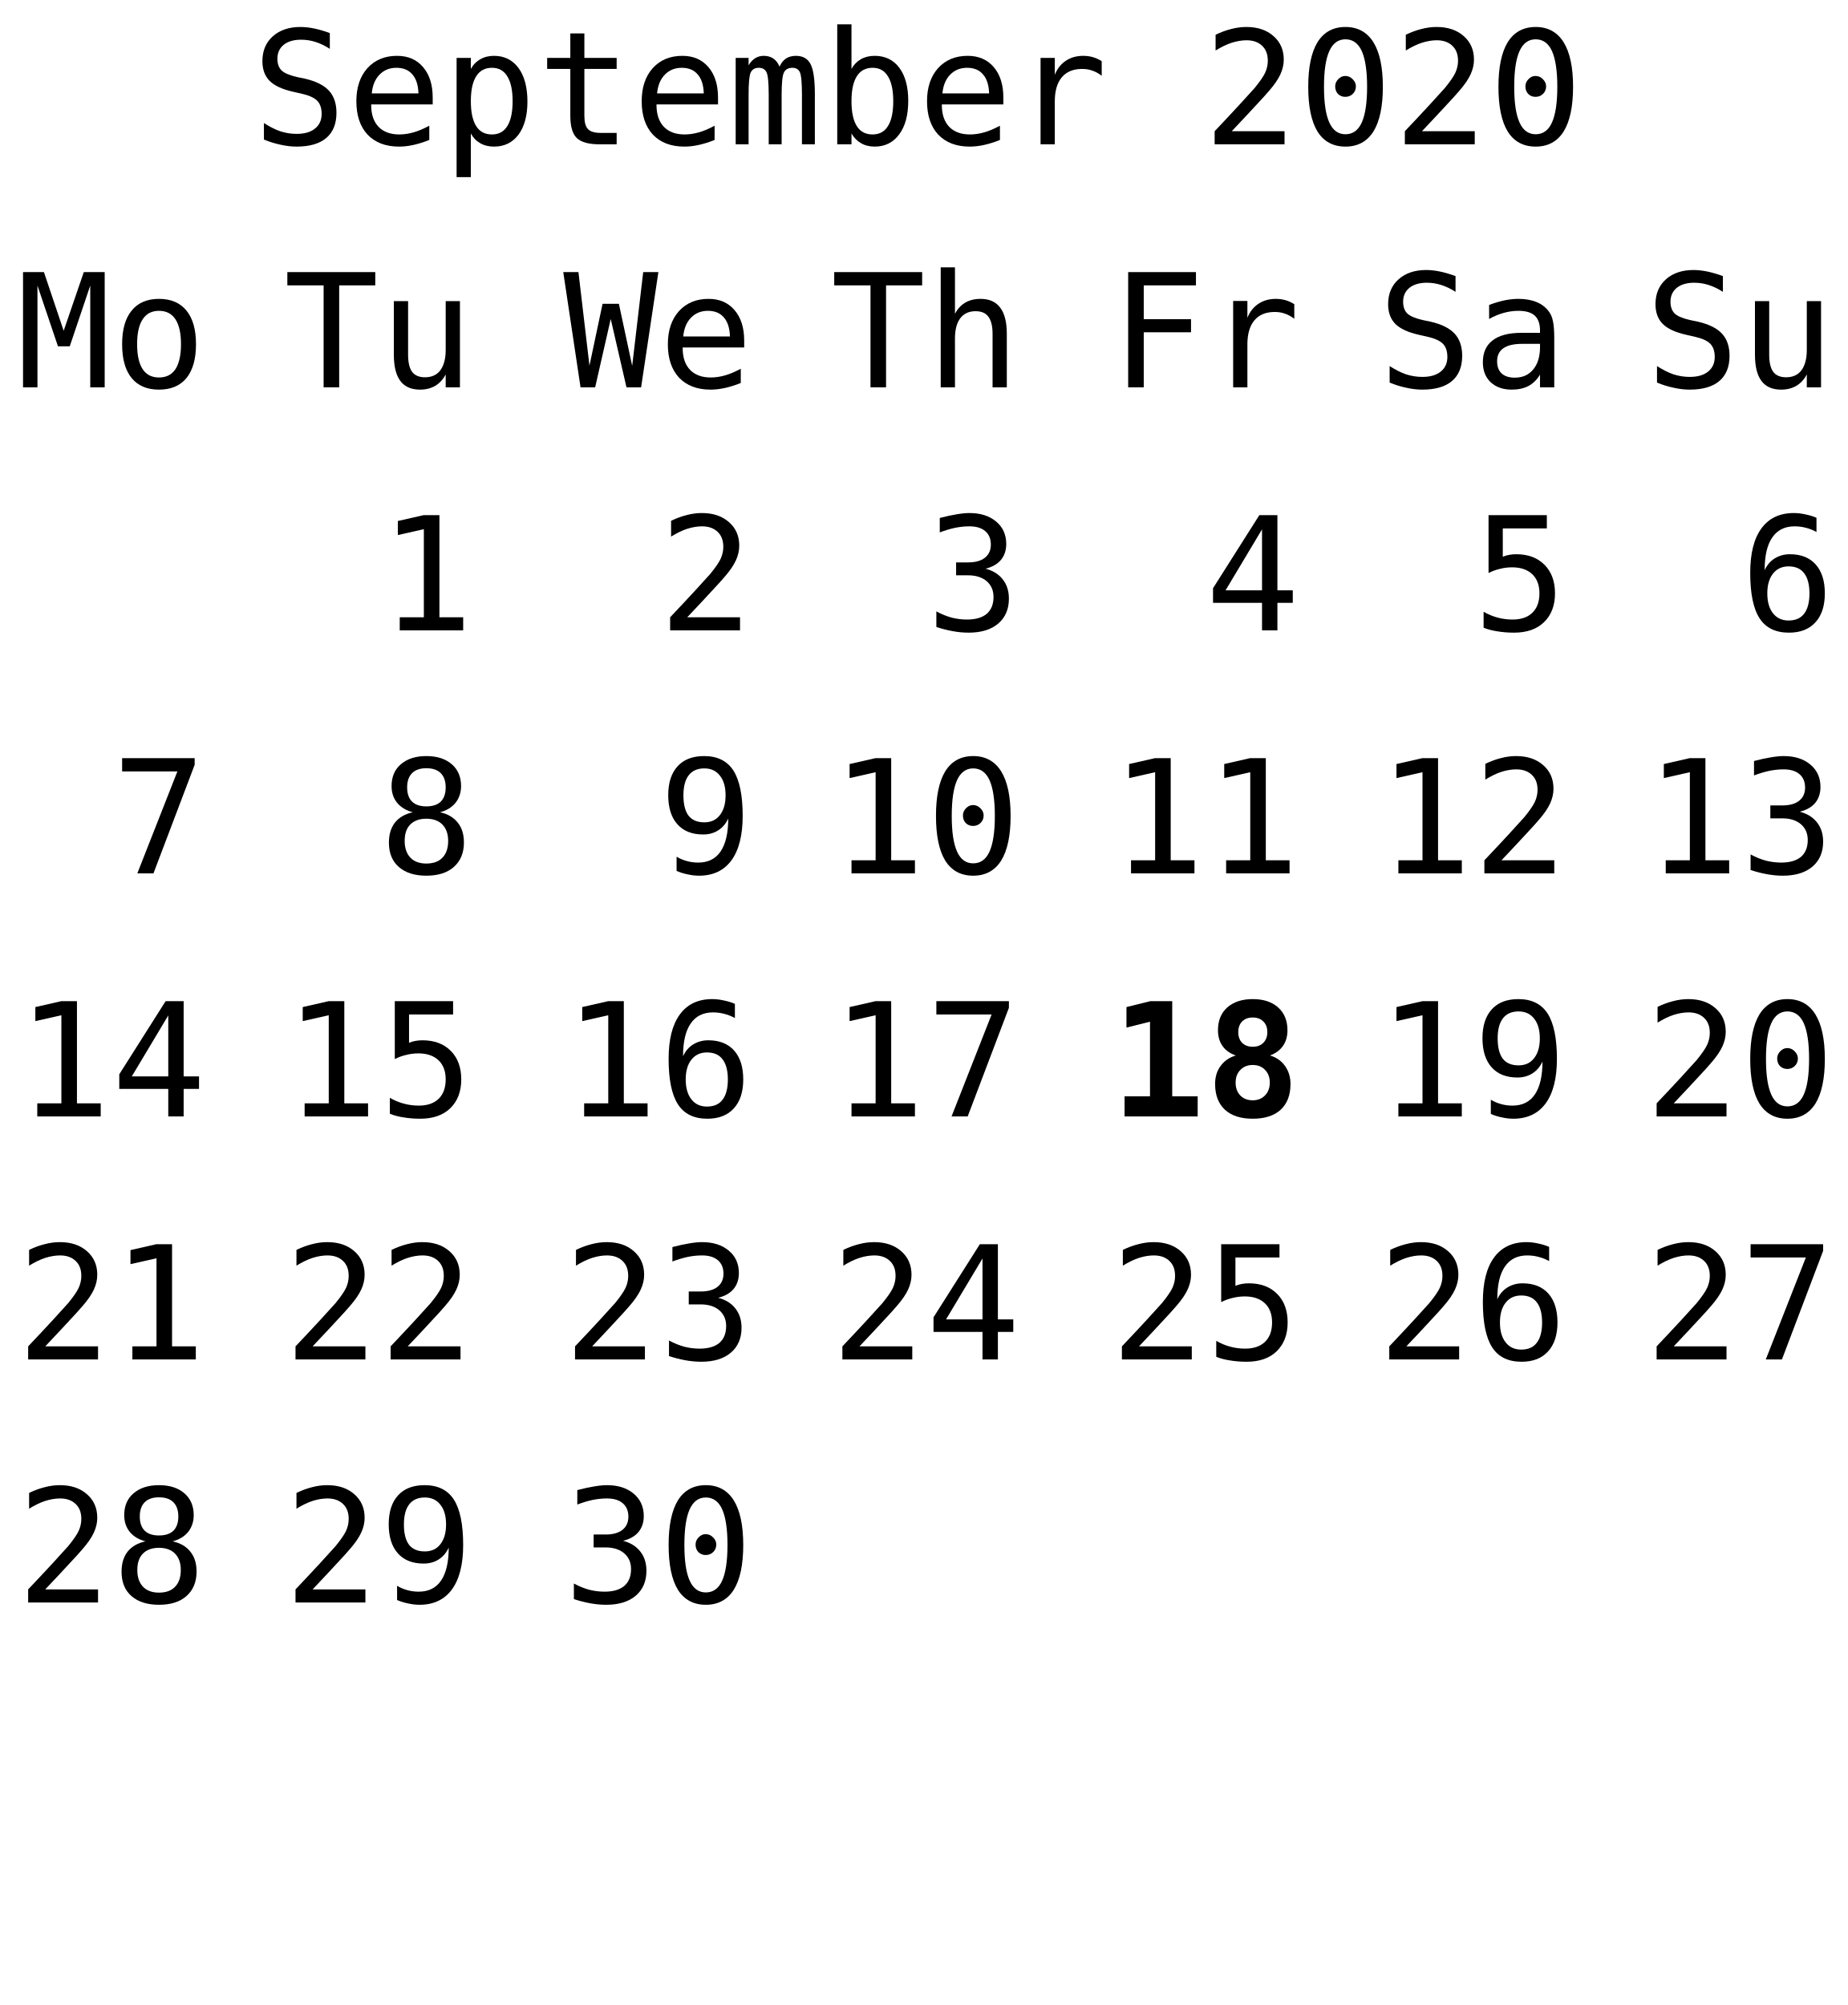
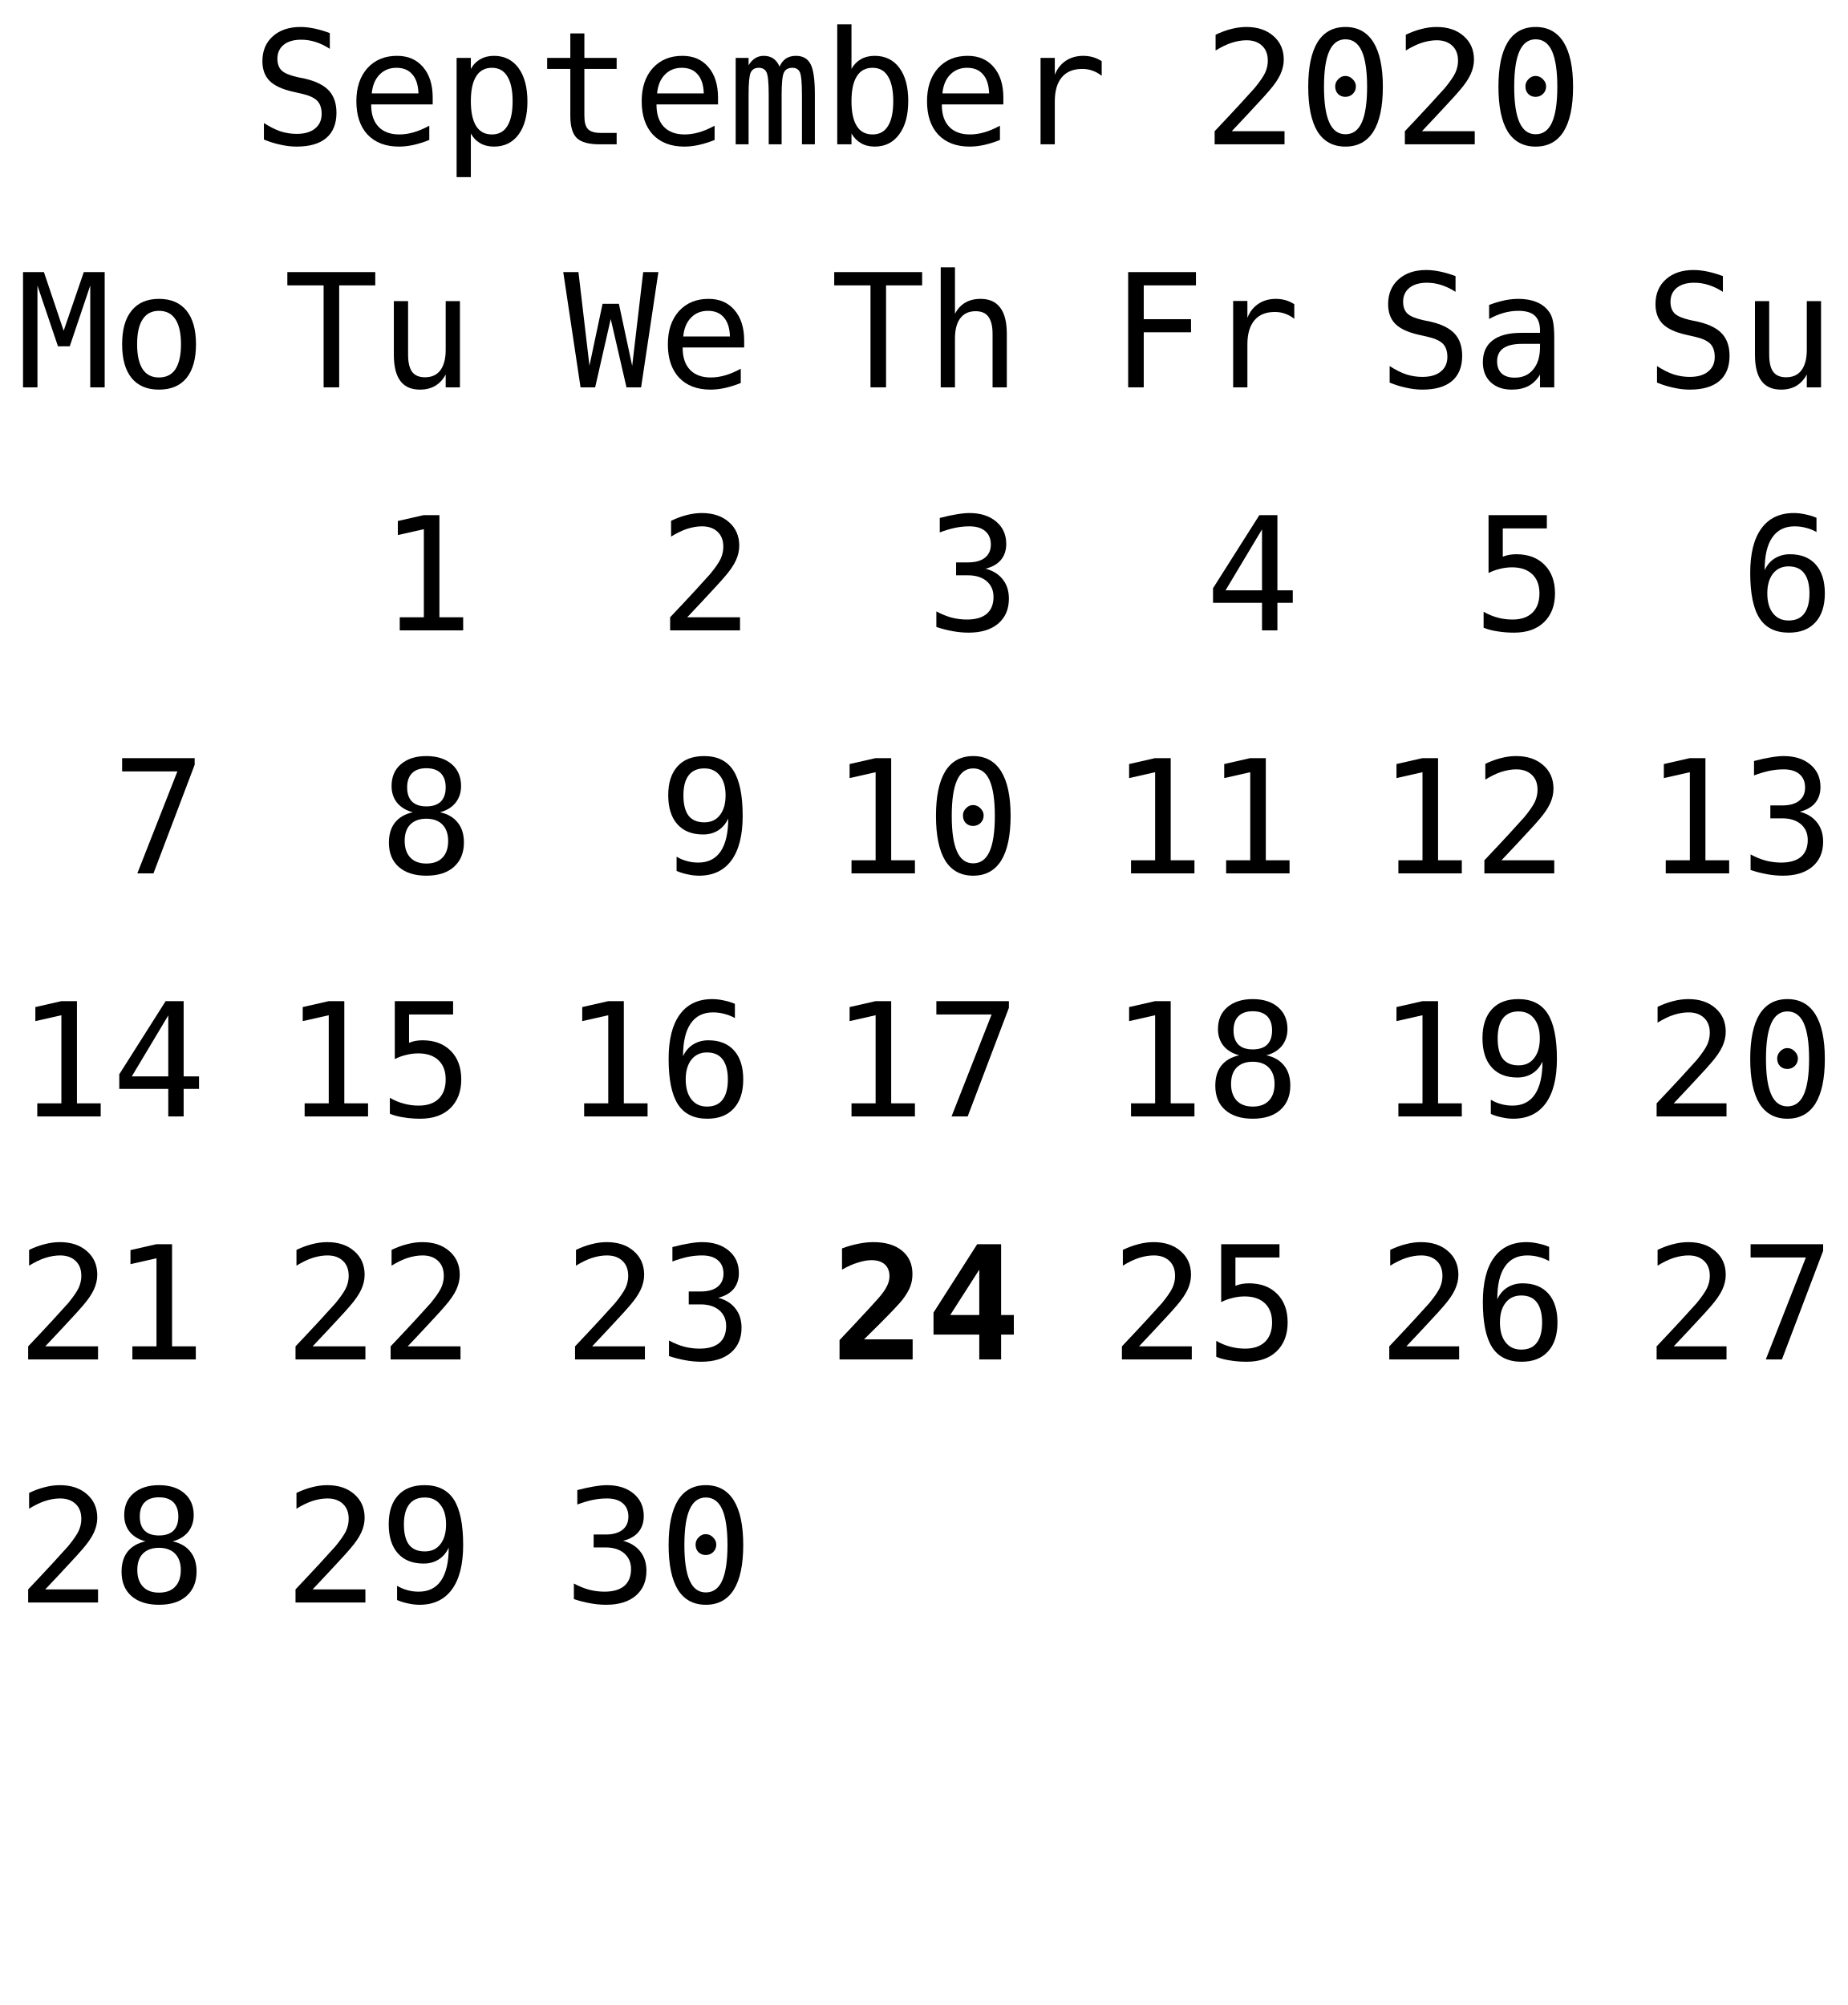
<svg xmlns="http://www.w3.org/2000/svg" xmlns:xlink="http://www.w3.org/1999/xlink" width="152pt" height="165pt" viewBox="0 0 152 165" version="1.1">
  <defs>
    <g>
      <symbol overflow="visible" id="glyph0-0">
        <path style="stroke:none;" d="M 0.656 2.297 L 0.656 -9.172 L 7.156 -9.172 L 7.156 2.297 Z M 1.391 1.578 L 6.438 1.578 L 6.438 -8.438 L 1.391 -8.438 Z M 1.391 1.578 " />
      </symbol>
      <symbol overflow="visible" id="glyph0-1">
        <path style="stroke:none;" d="M 6.422 -9.156 L 6.422 -7.859 C 6.035 -8.109 5.645 -8.297 5.25 -8.422 C 4.863 -8.547 4.469 -8.609 4.062 -8.609 C 3.457 -8.609 2.977 -8.469 2.625 -8.188 C 2.281 -7.906 2.109 -7.523 2.109 -7.047 C 2.109 -6.629 2.223 -6.305 2.453 -6.078 C 2.68 -5.859 3.113 -5.676 3.75 -5.531 L 4.422 -5.391 C 5.305 -5.18 5.953 -4.852 6.359 -4.406 C 6.766 -3.957 6.969 -3.352 6.969 -2.594 C 6.969 -1.688 6.688 -0.992 6.125 -0.516 C 5.57 -0.047 4.758 0.188 3.688 0.188 C 3.25 0.188 2.805 0.133 2.359 0.031 C 1.91 -0.062 1.457 -0.203 1 -0.391 L 1 -1.75 C 1.488 -1.438 1.945 -1.207 2.375 -1.062 C 2.812 -0.926 3.25 -0.859 3.688 -0.859 C 4.344 -0.859 4.848 -1.004 5.203 -1.297 C 5.566 -1.586 5.75 -1.988 5.75 -2.5 C 5.75 -2.977 5.625 -3.344 5.375 -3.594 C 5.125 -3.844 4.691 -4.035 4.078 -4.172 L 3.391 -4.328 C 2.516 -4.523 1.875 -4.82 1.469 -5.219 C 1.07 -5.625 0.875 -6.164 0.875 -6.844 C 0.875 -7.695 1.16 -8.379 1.734 -8.891 C 2.305 -9.398 3.062 -9.656 4 -9.656 C 4.363 -9.656 4.742 -9.613 5.141 -9.531 C 5.547 -9.445 5.973 -9.32 6.422 -9.156 Z M 6.422 -9.156 " />
      </symbol>
      <symbol overflow="visible" id="glyph0-2">
        <path style="stroke:none;" d="M 7.062 -3.844 L 7.062 -3.281 L 2 -3.281 L 2 -3.234 C 2 -2.461 2.203 -1.863 2.609 -1.438 C 3.016 -1.02 3.582 -0.812 4.312 -0.812 C 4.688 -0.812 5.078 -0.867 5.484 -0.984 C 5.891 -1.098 6.32 -1.281 6.781 -1.531 L 6.781 -0.359 C 6.344 -0.18 5.914 -0.047 5.5 0.047 C 5.082 0.141 4.68 0.188 4.297 0.188 C 3.191 0.188 2.328 -0.141 1.703 -0.797 C 1.086 -1.461 0.781 -2.379 0.781 -3.547 C 0.781 -4.68 1.082 -5.586 1.688 -6.266 C 2.301 -6.941 3.113 -7.281 4.125 -7.281 C 5.031 -7.281 5.742 -6.973 6.266 -6.359 C 6.797 -5.742 7.062 -4.906 7.062 -3.844 Z M 5.891 -4.188 C 5.867 -4.875 5.703 -5.395 5.391 -5.75 C 5.086 -6.113 4.648 -6.297 4.078 -6.297 C 3.516 -6.297 3.051 -6.109 2.688 -5.734 C 2.32 -5.359 2.109 -4.844 2.047 -4.188 Z M 5.891 -4.188 " />
      </symbol>
      <symbol overflow="visible" id="glyph0-3">
        <path style="stroke:none;" d="M 2.375 -0.891 L 2.375 2.703 L 1.203 2.703 L 1.203 -7.109 L 2.375 -7.109 L 2.375 -6.203 C 2.57 -6.555 2.832 -6.82 3.156 -7 C 3.477 -7.188 3.852 -7.281 4.281 -7.281 C 5.133 -7.281 5.805 -6.945 6.297 -6.281 C 6.785 -5.613 7.031 -4.691 7.031 -3.516 C 7.031 -2.367 6.785 -1.461 6.297 -0.797 C 5.805 -0.141 5.133 0.188 4.281 0.188 C 3.844 0.188 3.461 0.094 3.141 -0.094 C 2.816 -0.281 2.562 -0.547 2.375 -0.891 Z M 5.812 -3.547 C 5.812 -4.453 5.664 -5.133 5.375 -5.594 C 5.094 -6.062 4.672 -6.297 4.109 -6.297 C 3.535 -6.297 3.102 -6.062 2.812 -5.594 C 2.52 -5.133 2.375 -4.453 2.375 -3.547 C 2.375 -2.648 2.52 -1.969 2.812 -1.5 C 3.102 -1.039 3.535 -0.812 4.109 -0.812 C 4.672 -0.812 5.094 -1.039 5.375 -1.5 C 5.664 -1.957 5.812 -2.641 5.812 -3.547 Z M 5.812 -3.547 " />
      </symbol>
      <symbol overflow="visible" id="glyph0-4">
        <path style="stroke:none;" d="M 3.891 -9.125 L 3.891 -7.109 L 6.547 -7.109 L 6.547 -6.203 L 3.891 -6.203 L 3.891 -2.344 C 3.891 -1.82 3.988 -1.457 4.188 -1.25 C 4.395 -1.039 4.742 -0.938 5.234 -0.938 L 6.547 -0.938 L 6.547 0 L 5.125 0 C 4.25 0 3.629 -0.172 3.266 -0.516 C 2.91 -0.867 2.734 -1.477 2.734 -2.344 L 2.734 -6.203 L 0.828 -6.203 L 0.828 -7.109 L 2.734 -7.109 L 2.734 -9.125 Z M 3.891 -9.125 " />
      </symbol>
      <symbol overflow="visible" id="glyph0-5">
        <path style="stroke:none;" d="M 4.297 -6.391 C 4.43 -6.691 4.609 -6.914 4.828 -7.062 C 5.055 -7.207 5.328 -7.281 5.641 -7.281 C 6.211 -7.281 6.613 -7.055 6.844 -6.609 C 7.082 -6.172 7.203 -5.344 7.203 -4.125 L 7.203 0 L 6.141 0 L 6.141 -4.062 C 6.141 -5.07 6.082 -5.695 5.969 -5.938 C 5.852 -6.176 5.648 -6.297 5.359 -6.297 C 5.016 -6.297 4.781 -6.164 4.656 -5.906 C 4.531 -5.645 4.469 -5.031 4.469 -4.062 L 4.469 0 L 3.406 0 L 3.406 -4.062 C 3.406 -5.082 3.344 -5.707 3.219 -5.938 C 3.102 -6.176 2.891 -6.297 2.578 -6.297 C 2.266 -6.297 2.047 -6.164 1.922 -5.906 C 1.805 -5.645 1.75 -5.031 1.75 -4.062 L 1.75 0 L 0.688 0 L 0.688 -7.109 L 1.75 -7.109 L 1.75 -6.5 C 1.895 -6.75 2.07 -6.941 2.281 -7.078 C 2.488 -7.211 2.723 -7.281 2.984 -7.281 C 3.305 -7.281 3.57 -7.207 3.781 -7.062 C 4 -6.914 4.172 -6.691 4.297 -6.391 Z M 4.297 -6.391 " />
      </symbol>
      <symbol overflow="visible" id="glyph0-6">
        <path style="stroke:none;" d="M 5.828 -3.547 C 5.828 -4.453 5.68 -5.133 5.391 -5.594 C 5.109 -6.062 4.688 -6.297 4.125 -6.297 C 3.551 -6.297 3.117 -6.062 2.828 -5.594 C 2.535 -5.133 2.391 -4.453 2.391 -3.547 C 2.391 -2.648 2.535 -1.969 2.828 -1.5 C 3.117 -1.039 3.551 -0.812 4.125 -0.812 C 4.688 -0.812 5.109 -1.039 5.391 -1.5 C 5.68 -1.957 5.828 -2.641 5.828 -3.547 Z M 2.391 -6.203 C 2.578 -6.547 2.832 -6.812 3.156 -7 C 3.488 -7.188 3.867 -7.281 4.297 -7.281 C 5.16 -7.281 5.836 -6.953 6.328 -6.297 C 6.816 -5.641 7.062 -4.734 7.062 -3.578 C 7.062 -2.398 6.812 -1.477 6.312 -0.812 C 5.82 -0.145 5.148 0.188 4.297 0.188 C 3.867 0.188 3.492 0.094 3.172 -0.094 C 2.848 -0.281 2.586 -0.547 2.391 -0.891 L 2.391 0 L 1.219 0 L 1.219 -9.875 L 2.391 -9.875 Z M 2.391 -6.203 " />
      </symbol>
      <symbol overflow="visible" id="glyph0-7">
        <path style="stroke:none;" d="M 7.328 -5.641 C 7.078 -5.836 6.82 -5.977 6.562 -6.062 C 6.312 -6.156 6.031 -6.203 5.719 -6.203 C 4.988 -6.203 4.43 -5.973 4.047 -5.516 C 3.66 -5.055 3.469 -4.395 3.469 -3.531 L 3.469 0 L 2.297 0 L 2.297 -7.109 L 3.469 -7.109 L 3.469 -5.719 C 3.664 -6.219 3.969 -6.602 4.375 -6.875 C 4.781 -7.145 5.258 -7.281 5.812 -7.281 C 6.094 -7.281 6.359 -7.242 6.609 -7.172 C 6.859 -7.098 7.098 -6.988 7.328 -6.844 Z M 7.328 -5.641 " />
      </symbol>
      <symbol overflow="visible" id="glyph0-8">
        <path style="stroke:none;" d="" />
      </symbol>
      <symbol overflow="visible" id="glyph0-9">
        <path style="stroke:none;" d="M 2.375 -1.078 L 6.719 -1.078 L 6.719 0 L 0.969 0 L 0.969 -1.078 C 1.758 -1.91 2.445 -2.645 3.031 -3.281 C 3.625 -3.926 4.035 -4.379 4.266 -4.641 C 4.691 -5.16 4.977 -5.578 5.125 -5.891 C 5.27 -6.211 5.344 -6.539 5.344 -6.875 C 5.344 -7.406 5.188 -7.816 4.875 -8.109 C 4.562 -8.41 4.133 -8.562 3.594 -8.562 C 3.207 -8.562 2.801 -8.492 2.375 -8.359 C 1.957 -8.223 1.516 -8.008 1.047 -7.719 L 1.047 -9.016 C 1.473 -9.223 1.895 -9.379 2.312 -9.484 C 2.738 -9.598 3.16 -9.656 3.578 -9.656 C 4.504 -9.656 5.25 -9.406 5.812 -8.906 C 6.375 -8.414 6.656 -7.77 6.656 -6.969 C 6.656 -6.562 6.562 -6.156 6.375 -5.75 C 6.188 -5.344 5.879 -4.895 5.453 -4.406 C 5.223 -4.133 4.879 -3.754 4.422 -3.266 C 3.973 -2.773 3.289 -2.047 2.375 -1.078 Z M 2.375 -1.078 " />
      </symbol>
      <symbol overflow="visible" id="glyph0-10">
        <path style="stroke:none;" d="M 3.062 -4.766 C 3.062 -4.992 3.145 -5.191 3.312 -5.359 C 3.477 -5.535 3.672 -5.625 3.891 -5.625 C 4.129 -5.625 4.332 -5.535 4.5 -5.359 C 4.676 -5.191 4.766 -4.992 4.766 -4.766 C 4.766 -4.523 4.68 -4.32 4.516 -4.156 C 4.348 -3.988 4.141 -3.906 3.891 -3.906 C 3.66 -3.906 3.461 -3.984 3.297 -4.141 C 3.141 -4.305 3.062 -4.516 3.062 -4.766 Z M 3.906 -8.641 C 3.312 -8.641 2.867 -8.316 2.578 -7.672 C 2.285 -7.023 2.141 -6.047 2.141 -4.734 C 2.141 -3.422 2.285 -2.441 2.578 -1.797 C 2.867 -1.148 3.312 -0.828 3.906 -0.828 C 4.508 -0.828 4.957 -1.148 5.25 -1.797 C 5.539 -2.441 5.688 -3.422 5.688 -4.734 C 5.688 -6.047 5.539 -7.023 5.25 -7.672 C 4.957 -8.316 4.508 -8.641 3.906 -8.641 Z M 3.906 -9.656 C 4.914 -9.656 5.68 -9.238 6.203 -8.406 C 6.723 -7.57 6.984 -6.348 6.984 -4.734 C 6.984 -3.109 6.723 -1.879 6.203 -1.047 C 5.68 -0.223 4.914 0.188 3.906 0.188 C 2.895 0.188 2.129 -0.223 1.609 -1.047 C 1.098 -1.879 0.844 -3.109 0.844 -4.734 C 0.844 -6.348 1.098 -7.57 1.609 -8.406 C 2.129 -9.238 2.895 -9.656 3.906 -9.656 Z M 3.906 -9.656 " />
      </symbol>
      <symbol overflow="visible" id="glyph0-11">
        <path style="stroke:none;" d="M 0.297 -9.484 L 7.531 -9.484 L 7.531 -8.391 L 4.562 -8.391 L 4.562 0 L 3.281 0 L 3.281 -8.391 L 0.297 -8.391 Z M 0.297 -9.484 " />
      </symbol>
      <symbol overflow="visible" id="glyph0-12">
        <path style="stroke:none;" d="M 1.234 -2.688 L 1.234 -7.094 L 2.406 -7.094 L 2.406 -2.688 C 2.406 -2.051 2.516 -1.582 2.734 -1.281 C 2.961 -0.977 3.316 -0.828 3.797 -0.828 C 4.348 -0.828 4.77 -1.02 5.062 -1.406 C 5.352 -1.801 5.5 -2.359 5.5 -3.078 L 5.5 -7.094 L 6.672 -7.094 L 6.672 0 L 5.5 0 L 5.5 -1.062 C 5.289 -0.656 5.004 -0.344 4.641 -0.125 C 4.285 0.082 3.867 0.188 3.391 0.188 C 2.66 0.188 2.117 -0.051 1.766 -0.531 C 1.41 -1.008 1.234 -1.727 1.234 -2.688 Z M 1.234 -2.688 " />
      </symbol>
      <symbol overflow="visible" id="glyph0-13">
        <path style="stroke:none;" d="M 1.719 -1.078 L 3.703 -1.078 L 3.703 -8.328 L 1.562 -7.844 L 1.562 -9 L 3.688 -9.484 L 4.984 -9.484 L 4.984 -1.078 L 6.938 -1.078 L 6.938 0 L 1.719 0 Z M 1.719 -1.078 " />
      </symbol>
      <symbol overflow="visible" id="glyph0-14">
        <path style="stroke:none;" d="M 0 -9.484 L 1.25 -9.484 L 2.156 -1.781 L 3.234 -6.875 L 4.578 -6.875 L 5.672 -1.766 L 6.578 -9.484 L 7.828 -9.484 L 6.406 0 L 5.203 0 L 3.906 -5.625 L 2.625 0 L 1.422 0 Z M 0 -9.484 " />
      </symbol>
      <symbol overflow="visible" id="glyph0-15">
        <path style="stroke:none;" d="M 6.672 -4.406 L 6.672 0 L 5.5 0 L 5.5 -4.406 C 5.5 -5.039 5.383 -5.508 5.156 -5.812 C 4.938 -6.113 4.586 -6.266 4.109 -6.266 C 3.555 -6.266 3.133 -6.07 2.844 -5.688 C 2.551 -5.301 2.406 -4.742 2.406 -4.016 L 2.406 0 L 1.234 0 L 1.234 -9.875 L 2.406 -9.875 L 2.406 -6.047 C 2.613 -6.453 2.895 -6.758 3.25 -6.969 C 3.602 -7.176 4.023 -7.281 4.516 -7.281 C 5.234 -7.281 5.77 -7.039 6.125 -6.562 C 6.488 -6.094 6.672 -5.375 6.672 -4.406 Z M 6.672 -4.406 " />
      </symbol>
      <symbol overflow="visible" id="glyph0-16">
        <path style="stroke:none;" d="M 4.922 -5.078 C 5.547 -4.91 6.02 -4.613 6.344 -4.188 C 6.676 -3.77 6.844 -3.242 6.844 -2.609 C 6.844 -1.742 6.551 -1.062 5.969 -0.562 C 5.383 -0.062 4.57 0.188 3.531 0.188 C 3.094 0.188 2.648 0.145 2.203 0.062 C 1.754 -0.02 1.312 -0.133 0.875 -0.281 L 0.875 -1.562 C 1.301 -1.332 1.723 -1.16 2.141 -1.047 C 2.566 -0.941 2.984 -0.891 3.391 -0.891 C 4.098 -0.891 4.641 -1.047 5.016 -1.359 C 5.391 -1.68 5.578 -2.145 5.578 -2.75 C 5.578 -3.289 5.391 -3.723 5.016 -4.047 C 4.641 -4.367 4.129 -4.531 3.484 -4.531 L 2.5 -4.531 L 2.5 -5.594 L 3.484 -5.594 C 4.078 -5.594 4.535 -5.719 4.859 -5.969 C 5.191 -6.227 5.359 -6.594 5.359 -7.062 C 5.359 -7.539 5.203 -7.91 4.891 -8.172 C 4.586 -8.43 4.156 -8.562 3.594 -8.562 C 3.207 -8.562 2.812 -8.52 2.406 -8.438 C 2.008 -8.352 1.594 -8.227 1.156 -8.062 L 1.156 -9.25 C 1.664 -9.383 2.117 -9.484 2.516 -9.547 C 2.922 -9.617 3.281 -9.656 3.594 -9.656 C 4.508 -9.656 5.242 -9.422 5.797 -8.953 C 6.348 -8.492 6.625 -7.879 6.625 -7.109 C 6.625 -6.586 6.477 -6.148 6.188 -5.797 C 5.895 -5.453 5.473 -5.211 4.922 -5.078 Z M 4.922 -5.078 " />
      </symbol>
      <symbol overflow="visible" id="glyph0-17">
        <path style="stroke:none;" d="M 1.484 -9.484 L 7.062 -9.484 L 7.062 -8.391 L 2.766 -8.391 L 2.766 -5.609 L 6.656 -5.609 L 6.656 -4.531 L 2.766 -4.531 L 2.766 0 L 1.484 0 Z M 1.484 -9.484 " />
      </symbol>
      <symbol overflow="visible" id="glyph0-18">
        <path style="stroke:none;" d="M 4.672 -8.312 L 1.672 -3.297 L 4.672 -3.297 Z M 4.453 -9.484 L 5.938 -9.484 L 5.938 -3.297 L 7.203 -3.297 L 7.203 -2.266 L 5.938 -2.266 L 5.938 0 L 4.672 0 L 4.672 -2.266 L 0.641 -2.266 L 0.641 -3.469 Z M 4.453 -9.484 " />
      </symbol>
      <symbol overflow="visible" id="glyph0-19">
        <path style="stroke:none;" d="M 4.453 -3.578 L 4.062 -3.578 C 3.383 -3.578 2.875 -3.457 2.531 -3.219 C 2.188 -2.977 2.016 -2.617 2.016 -2.141 C 2.016 -1.711 2.141 -1.379 2.391 -1.141 C 2.648 -0.91 3.008 -0.797 3.469 -0.797 C 4.113 -0.797 4.617 -1.02 4.984 -1.469 C 5.359 -1.914 5.547 -2.531 5.547 -3.312 L 5.547 -3.578 Z M 6.719 -4.062 L 6.719 0 L 5.547 0 L 5.547 -1.047 C 5.297 -0.629 4.977 -0.316 4.594 -0.109 C 4.219 0.086 3.758 0.188 3.219 0.188 C 2.5 0.188 1.922 -0.016 1.484 -0.422 C 1.055 -0.836 0.844 -1.383 0.844 -2.062 C 0.844 -2.852 1.109 -3.453 1.641 -3.859 C 2.172 -4.273 2.953 -4.484 3.984 -4.484 L 5.547 -4.484 L 5.547 -4.672 C 5.547 -5.234 5.398 -5.645 5.109 -5.906 C 4.828 -6.164 4.379 -6.297 3.766 -6.297 C 3.359 -6.297 2.953 -6.238 2.547 -6.125 C 2.141 -6.008 1.742 -5.844 1.359 -5.625 L 1.359 -6.781 C 1.797 -6.945 2.211 -7.07 2.609 -7.156 C 3.004 -7.238 3.391 -7.281 3.766 -7.281 C 4.348 -7.281 4.848 -7.191 5.266 -7.016 C 5.68 -6.848 6.02 -6.586 6.281 -6.234 C 6.438 -6.023 6.547 -5.766 6.609 -5.453 C 6.68 -5.141 6.719 -4.676 6.719 -4.062 Z M 6.719 -4.062 " />
      </symbol>
      <symbol overflow="visible" id="glyph0-20">
        <path style="stroke:none;" d="M 1.312 -9.484 L 6.109 -9.484 L 6.109 -8.391 L 2.484 -8.391 L 2.484 -6.062 C 2.66 -6.133 2.844 -6.188 3.031 -6.219 C 3.219 -6.25 3.406 -6.266 3.594 -6.266 C 4.57 -6.266 5.348 -5.973 5.922 -5.391 C 6.492 -4.816 6.781 -4.035 6.781 -3.047 C 6.781 -2.047 6.477 -1.254 5.875 -0.672 C 5.281 -0.098 4.457 0.188 3.406 0.188 C 2.906 0.188 2.445 0.148 2.031 0.078 C 1.613 0.016 1.238 -0.082 0.906 -0.219 L 0.906 -1.531 C 1.289 -1.312 1.68 -1.148 2.078 -1.047 C 2.473 -0.941 2.875 -0.891 3.281 -0.891 C 3.988 -0.891 4.535 -1.078 4.922 -1.453 C 5.305 -1.828 5.5 -2.359 5.5 -3.047 C 5.5 -3.723 5.301 -4.25 4.906 -4.625 C 4.508 -5 3.957 -5.188 3.25 -5.188 C 2.906 -5.188 2.57 -5.145 2.25 -5.062 C 1.926 -4.988 1.613 -4.875 1.312 -4.719 Z M 1.312 -9.484 " />
      </symbol>
      <symbol overflow="visible" id="glyph0-21">
        <path style="stroke:none;" d="M 6.297 -9.266 L 6.297 -8.094 C 6.023 -8.25 5.738 -8.363 5.438 -8.438 C 5.133 -8.52 4.82 -8.562 4.5 -8.562 C 3.688 -8.562 3.07 -8.254 2.656 -7.641 C 2.238 -7.035 2.031 -6.141 2.031 -4.953 C 2.227 -5.379 2.504 -5.703 2.859 -5.922 C 3.223 -6.148 3.641 -6.266 4.109 -6.266 C 5.023 -6.266 5.734 -5.984 6.234 -5.422 C 6.734 -4.859 6.984 -4.066 6.984 -3.047 C 6.984 -2.016 6.723 -1.219 6.203 -0.656 C 5.691 -0.094 4.969 0.188 4.031 0.188 C 2.926 0.188 2.117 -0.207 1.609 -1 C 1.098 -1.789 0.844 -3.035 0.844 -4.734 C 0.844 -6.328 1.148 -7.547 1.766 -8.391 C 2.379 -9.234 3.27 -9.656 4.438 -9.656 C 4.75 -9.656 5.062 -9.617 5.375 -9.547 C 5.695 -9.484 6.004 -9.391 6.297 -9.266 Z M 4 -5.266 C 3.457 -5.266 3.031 -5.066 2.719 -4.672 C 2.406 -4.273 2.25 -3.734 2.25 -3.047 C 2.25 -2.348 2.406 -1.801 2.719 -1.406 C 3.031 -1.008 3.457 -0.812 4 -0.812 C 4.57 -0.812 5 -1 5.281 -1.375 C 5.57 -1.75 5.719 -2.305 5.719 -3.047 C 5.719 -3.773 5.57 -4.328 5.281 -4.703 C 5 -5.078 4.57 -5.266 4 -5.266 Z M 4 -5.266 " />
      </symbol>
      <symbol overflow="visible" id="glyph0-22">
        <path style="stroke:none;" d="M 0.547 -9.484 L 2.266 -9.484 L 3.891 -4.656 L 5.547 -9.484 L 7.266 -9.484 L 7.266 0 L 6.078 0 L 6.078 -8.375 L 4.391 -3.375 L 3.422 -3.375 L 1.734 -8.375 L 1.734 0 L 0.547 0 Z M 0.547 -9.484 " />
      </symbol>
      <symbol overflow="visible" id="glyph0-23">
        <path style="stroke:none;" d="M 3.906 -6.297 C 3.312 -6.297 2.863 -6.062 2.562 -5.594 C 2.258 -5.133 2.109 -4.453 2.109 -3.547 C 2.109 -2.648 2.258 -1.969 2.562 -1.5 C 2.863 -1.039 3.312 -0.812 3.906 -0.812 C 4.508 -0.812 4.961 -1.039 5.266 -1.5 C 5.566 -1.969 5.719 -2.648 5.719 -3.547 C 5.719 -4.453 5.566 -5.133 5.266 -5.594 C 4.961 -6.062 4.508 -6.297 3.906 -6.297 Z M 3.906 -7.281 C 4.895 -7.281 5.648 -6.957 6.172 -6.312 C 6.691 -5.676 6.953 -4.754 6.953 -3.547 C 6.953 -2.336 6.691 -1.41 6.172 -0.766 C 5.648 -0.129 4.895 0.188 3.906 0.188 C 2.926 0.188 2.176 -0.129 1.656 -0.766 C 1.133 -1.41 0.875 -2.336 0.875 -3.547 C 0.875 -4.754 1.133 -5.676 1.656 -6.312 C 2.176 -6.957 2.926 -7.281 3.906 -7.281 Z M 3.906 -7.281 " />
      </symbol>
      <symbol overflow="visible" id="glyph0-24">
        <path style="stroke:none;" d="M 0.875 -9.484 L 6.844 -9.484 L 6.844 -8.938 L 3.453 0 L 2.125 0 L 5.422 -8.391 L 0.875 -8.391 Z M 0.875 -9.484 " />
      </symbol>
      <symbol overflow="visible" id="glyph0-25">
        <path style="stroke:none;" d="M 3.906 -4.5 C 3.332 -4.5 2.891 -4.336 2.578 -4.016 C 2.273 -3.703 2.125 -3.254 2.125 -2.672 C 2.125 -2.086 2.281 -1.629 2.594 -1.297 C 2.906 -0.973 3.344 -0.812 3.906 -0.812 C 4.488 -0.812 4.93 -0.973 5.234 -1.297 C 5.547 -1.617 5.703 -2.078 5.703 -2.672 C 5.703 -3.242 5.547 -3.691 5.234 -4.016 C 4.922 -4.336 4.477 -4.5 3.906 -4.5 Z M 2.797 -5.031 C 2.242 -5.176 1.812 -5.438 1.5 -5.812 C 1.195 -6.195 1.047 -6.656 1.047 -7.188 C 1.047 -7.945 1.301 -8.547 1.812 -8.984 C 2.332 -9.43 3.031 -9.656 3.906 -9.656 C 4.789 -9.656 5.488 -9.43 6 -8.984 C 6.508 -8.547 6.766 -7.945 6.766 -7.188 C 6.766 -6.656 6.613 -6.195 6.312 -5.812 C 6.008 -5.438 5.582 -5.176 5.031 -5.031 C 5.664 -4.895 6.148 -4.613 6.484 -4.188 C 6.828 -3.77 7 -3.223 7 -2.547 C 7 -1.691 6.723 -1.02 6.172 -0.531 C 5.629 -0.051 4.875 0.188 3.906 0.188 C 2.945 0.188 2.191 -0.051 1.641 -0.531 C 1.098 -1.008 0.828 -1.676 0.828 -2.531 C 0.828 -3.207 0.992 -3.758 1.328 -4.188 C 1.672 -4.613 2.16 -4.895 2.797 -5.031 Z M 2.328 -7.078 C 2.328 -6.566 2.461 -6.176 2.734 -5.906 C 3.004 -5.645 3.395 -5.516 3.906 -5.516 C 4.426 -5.516 4.82 -5.645 5.094 -5.906 C 5.363 -6.176 5.5 -6.566 5.5 -7.078 C 5.5 -7.586 5.363 -7.977 5.094 -8.25 C 4.82 -8.52 4.426 -8.656 3.906 -8.656 C 3.395 -8.656 3.004 -8.52 2.734 -8.25 C 2.461 -7.977 2.328 -7.586 2.328 -7.078 Z M 2.328 -7.078 " />
      </symbol>
      <symbol overflow="visible" id="glyph0-26">
        <path style="stroke:none;" d="M 3.781 -4.203 C 4.332 -4.203 4.758 -4.398 5.062 -4.797 C 5.375 -5.191 5.531 -5.734 5.531 -6.422 C 5.531 -7.117 5.375 -7.66 5.062 -8.047 C 4.758 -8.441 4.332 -8.641 3.781 -8.641 C 3.219 -8.641 2.789 -8.453 2.5 -8.078 C 2.207 -7.703 2.062 -7.148 2.062 -6.422 C 2.062 -5.68 2.203 -5.125 2.484 -4.75 C 2.773 -4.383 3.207 -4.203 3.781 -4.203 Z M 1.5 -0.203 L 1.5 -1.375 C 1.758 -1.219 2.039 -1.098 2.344 -1.016 C 2.645 -0.93 2.957 -0.891 3.281 -0.891 C 4.094 -0.891 4.707 -1.195 5.125 -1.812 C 5.539 -2.426 5.75 -3.328 5.75 -4.516 C 5.551 -4.086 5.27 -3.758 4.906 -3.531 C 4.551 -3.312 4.145 -3.203 3.688 -3.203 C 2.77 -3.203 2.062 -3.484 1.562 -4.047 C 1.062 -4.609 0.812 -5.406 0.812 -6.438 C 0.812 -7.457 1.066 -8.25 1.578 -8.812 C 2.086 -9.375 2.816 -9.656 3.766 -9.656 C 4.859 -9.656 5.66 -9.258 6.172 -8.469 C 6.68 -7.676 6.938 -6.43 6.938 -4.734 C 6.938 -3.141 6.629 -1.922 6.016 -1.078 C 5.398 -0.234 4.508 0.188 3.344 0.188 C 3.031 0.188 2.719 0.148 2.406 0.078 C 2.094 0.016 1.789 -0.078 1.5 -0.203 Z M 1.5 -0.203 " />
      </symbol>
      <symbol overflow="visible" id="glyph1-0">
        <path style="stroke:none;" d="M 0.656 2.297 L 0.656 -9.172 L 7.156 -9.172 L 7.156 2.297 Z M 1.391 1.578 L 6.438 1.578 L 6.438 -8.438 L 1.391 -8.438 Z M 1.391 1.578 " />
      </symbol>
      <symbol overflow="visible" id="glyph1-1">
-         <path style="stroke:none;" d="M 1.188 -1.656 L 3.281 -1.656 L 3.281 -7.797 L 1.344 -7.312 L 1.344 -9 L 3.297 -9.484 L 5.109 -9.484 L 5.109 -1.656 L 7.203 -1.656 L 7.203 0 L 1.188 0 Z M 1.188 -1.656 " />
+         <path style="stroke:none;" d="M 2.75 -1.656 L 6.75 -1.656 L 6.75 0 L 0.734 0 L 0.734 -1.594 L 1.75 -2.672 C 2.957 -3.961 3.688 -4.754 3.938 -5.047 C 4.258 -5.41 4.488 -5.734 4.625 -6.016 C 4.77 -6.297 4.844 -6.57 4.844 -6.844 C 4.844 -7.27 4.711 -7.598 4.453 -7.828 C 4.191 -8.055 3.828 -8.172 3.359 -8.172 C 3.023 -8.172 2.648 -8.102 2.234 -7.969 C 1.816 -7.844 1.383 -7.648 0.938 -7.391 L 0.938 -9.141 C 1.383 -9.305 1.82 -9.43 2.25 -9.516 C 2.688 -9.609 3.109 -9.656 3.516 -9.656 C 4.516 -9.656 5.301 -9.422 5.875 -8.953 C 6.445 -8.484 6.734 -7.844 6.734 -7.031 C 6.734 -6.656 6.672 -6.305 6.547 -5.984 C 6.422 -5.66 6.207 -5.301 5.906 -4.906 C 5.676 -4.613 5.062 -3.961 4.062 -2.953 C 3.508 -2.41 3.07 -1.977 2.75 -1.656 Z M 2.75 -1.656 " />
      </symbol>
      <symbol overflow="visible" id="glyph1-2">
-         <path style="stroke:none;" d="M 3.906 -4.234 C 3.488 -4.234 3.148 -4.098 2.891 -3.828 C 2.629 -3.566 2.5 -3.219 2.5 -2.781 C 2.5 -2.344 2.629 -1.988 2.891 -1.719 C 3.148 -1.457 3.488 -1.328 3.906 -1.328 C 4.32 -1.328 4.66 -1.461 4.922 -1.734 C 5.18 -2.004 5.312 -2.352 5.312 -2.781 C 5.312 -3.219 5.18 -3.566 4.922 -3.828 C 4.672 -4.098 4.332 -4.234 3.906 -4.234 Z M 2.516 -5.016 C 2.035 -5.18 1.672 -5.441 1.422 -5.797 C 1.172 -6.148 1.047 -6.582 1.047 -7.094 C 1.047 -7.883 1.301 -8.508 1.812 -8.969 C 2.332 -9.426 3.031 -9.656 3.906 -9.656 C 4.789 -9.656 5.488 -9.426 6 -8.969 C 6.508 -8.508 6.766 -7.883 6.766 -7.094 C 6.766 -6.582 6.641 -6.148 6.391 -5.797 C 6.148 -5.453 5.797 -5.191 5.328 -5.016 C 5.859 -4.859 6.27 -4.57 6.562 -4.156 C 6.863 -3.738 7.016 -3.242 7.016 -2.672 C 7.016 -1.754 6.742 -1.047 6.203 -0.547 C 5.66 -0.055 4.895 0.188 3.906 0.188 C 2.926 0.188 2.164 -0.055 1.625 -0.547 C 1.082 -1.047 0.812 -1.754 0.812 -2.672 C 0.812 -3.254 0.961 -3.75 1.266 -4.156 C 1.566 -4.57 1.984 -4.859 2.516 -5.016 Z M 2.719 -6.938 C 2.719 -6.57 2.82 -6.281 3.031 -6.062 C 3.25 -5.844 3.539 -5.734 3.906 -5.734 C 4.281 -5.734 4.57 -5.844 4.781 -6.062 C 5 -6.281 5.109 -6.57 5.109 -6.938 C 5.109 -7.312 5 -7.602 4.781 -7.812 C 4.57 -8.031 4.281 -8.141 3.906 -8.141 C 3.539 -8.141 3.25 -8.031 3.031 -7.812 C 2.82 -7.594 2.719 -7.301 2.719 -6.938 Z M 2.719 -6.938 " />
+         <path style="stroke:none;" d="M 4.406 -7.391 L 2.016 -3.656 L 4.406 -3.656 Z M 4.234 -9.484 L 6.203 -9.484 L 6.203 -3.656 L 7.25 -3.656 L 7.25 -2.047 L 6.203 -2.047 L 6.203 0 L 4.406 0 L 4.406 -2.047 L 0.641 -2.047 L 0.641 -3.859 Z M 4.234 -9.484 " />
      </symbol>
    </g>
  </defs>
  <g id="surface2">
    <g style="fill:rgb(0%,0%,0%);fill-opacity:1;">
      <use xlink:href="#glyph0-1" x="20.717" y="11.876" />
      <use xlink:href="#glyph0-2" x="28.543" y="11.876" />
      <use xlink:href="#glyph0-3" x="36.369" y="11.876" />
      <use xlink:href="#glyph0-4" x="44.195" y="11.876" />
      <use xlink:href="#glyph0-2" x="52.021" y="11.876" />
      <use xlink:href="#glyph0-5" x="59.848" y="11.876" />
      <use xlink:href="#glyph0-6" x="67.674" y="11.876" />
      <use xlink:href="#glyph0-2" x="75.5" y="11.876" />
      <use xlink:href="#glyph0-7" x="83.326" y="11.876" />
      <use xlink:href="#glyph0-8" x="91.152" y="11.876" />
      <use xlink:href="#glyph0-9" x="98.979" y="11.876" />
      <use xlink:href="#glyph0-10" x="106.805" y="11.876" />
      <use xlink:href="#glyph0-9" x="114.631" y="11.876" />
      <use xlink:href="#glyph0-10" x="122.457" y="11.876" />
    </g>
    <g style="fill:rgb(0%,0%,0%);fill-opacity:1;">
      <use xlink:href="#glyph0-11" x="23.348" y="31.876" />
      <use xlink:href="#glyph0-12" x="31.174" y="31.876" />
    </g>
    <g style="fill:rgb(0%,0%,0%);fill-opacity:1;">
      <use xlink:href="#glyph0-8" x="23.348" y="51.876" />
      <use xlink:href="#glyph0-13" x="31.174" y="51.876" />
    </g>
    <g style="fill:rgb(0%,0%,0%);fill-opacity:1;">
      <use xlink:href="#glyph0-14" x="46.348" y="31.876" />
      <use xlink:href="#glyph0-2" x="54.174" y="31.876" />
    </g>
    <g style="fill:rgb(0%,0%,0%);fill-opacity:1;">
      <use xlink:href="#glyph0-8" x="46.348" y="51.876" />
      <use xlink:href="#glyph0-9" x="54.174" y="51.876" />
    </g>
    <g style="fill:rgb(0%,0%,0%);fill-opacity:1;">
      <use xlink:href="#glyph0-11" x="68.348" y="31.876" />
      <use xlink:href="#glyph0-15" x="76.174" y="31.876" />
    </g>
    <g style="fill:rgb(0%,0%,0%);fill-opacity:1;">
      <use xlink:href="#glyph0-8" x="68.348" y="51.876" />
      <use xlink:href="#glyph0-16" x="76.174" y="51.876" />
    </g>
    <g style="fill:rgb(0%,0%,0%);fill-opacity:1;">
      <use xlink:href="#glyph0-17" x="91.348" y="31.876" />
      <use xlink:href="#glyph0-7" x="99.174" y="31.876" />
    </g>
    <g style="fill:rgb(0%,0%,0%);fill-opacity:1;">
      <use xlink:href="#glyph0-8" x="91.348" y="51.876" />
      <use xlink:href="#glyph0-18" x="99.174" y="51.876" />
    </g>
    <g style="fill:rgb(0%,0%,0%);fill-opacity:1;">
      <use xlink:href="#glyph0-1" x="113.348" y="31.876" />
      <use xlink:href="#glyph0-19" x="121.174" y="31.876" />
    </g>
    <g style="fill:rgb(0%,0%,0%);fill-opacity:1;">
      <use xlink:href="#glyph0-8" x="113.348" y="51.876" />
      <use xlink:href="#glyph0-20" x="121.174" y="51.876" />
    </g>
    <g style="fill:rgb(0%,0%,0%);fill-opacity:1;">
      <use xlink:href="#glyph0-1" x="135.348" y="31.876" />
      <use xlink:href="#glyph0-12" x="143.174" y="31.876" />
    </g>
    <g style="fill:rgb(0%,0%,0%);fill-opacity:1;">
      <use xlink:href="#glyph0-8" x="135.348" y="51.876" />
      <use xlink:href="#glyph0-21" x="143.174" y="51.876" />
    </g>
    <g style="fill:rgb(0%,0%,0%);fill-opacity:1;">
      <use xlink:href="#glyph0-22" x="1.348" y="31.876" />
      <use xlink:href="#glyph0-23" x="9.174" y="31.876" />
    </g>
    <g style="fill:rgb(0%,0%,0%);fill-opacity:1;">
      <use xlink:href="#glyph0-8" x="1.348" y="71.876" />
      <use xlink:href="#glyph0-24" x="9.174" y="71.876" />
    </g>
    <g style="fill:rgb(0%,0%,0%);fill-opacity:1;">
      <use xlink:href="#glyph0-8" x="23.348" y="71.876" />
      <use xlink:href="#glyph0-25" x="31.174" y="71.876" />
    </g>
    <g style="fill:rgb(0%,0%,0%);fill-opacity:1;">
      <use xlink:href="#glyph0-8" x="46.348" y="71.876" />
      <use xlink:href="#glyph0-26" x="54.174" y="71.876" />
    </g>
    <g style="fill:rgb(0%,0%,0%);fill-opacity:1;">
      <use xlink:href="#glyph0-13" x="68.348" y="71.876" />
      <use xlink:href="#glyph0-10" x="76.174" y="71.876" />
    </g>
    <g style="fill:rgb(0%,0%,0%);fill-opacity:1;">
      <use xlink:href="#glyph0-13" x="91.348" y="71.876" />
      <use xlink:href="#glyph0-13" x="99.174" y="71.876" />
    </g>
    <g style="fill:rgb(0%,0%,0%);fill-opacity:1;">
      <use xlink:href="#glyph0-13" x="113.348" y="71.876" />
      <use xlink:href="#glyph0-9" x="121.174" y="71.876" />
    </g>
    <g style="fill:rgb(0%,0%,0%);fill-opacity:1;">
      <use xlink:href="#glyph0-13" x="135.348" y="71.876" />
      <use xlink:href="#glyph0-16" x="143.174" y="71.876" />
    </g>
    <g style="fill:rgb(0%,0%,0%);fill-opacity:1;">
      <use xlink:href="#glyph0-13" x="1.348" y="91.876" />
      <use xlink:href="#glyph0-18" x="9.174" y="91.876" />
    </g>
    <g style="fill:rgb(0%,0%,0%);fill-opacity:1;">
      <use xlink:href="#glyph0-13" x="23.348" y="91.876" />
      <use xlink:href="#glyph0-20" x="31.174" y="91.876" />
    </g>
    <g style="fill:rgb(0%,0%,0%);fill-opacity:1;">
      <use xlink:href="#glyph0-13" x="46.348" y="91.876" />
      <use xlink:href="#glyph0-21" x="54.174" y="91.876" />
    </g>
    <g style="fill:rgb(0%,0%,0%);fill-opacity:1;">
      <use xlink:href="#glyph0-13" x="68.348" y="91.876" />
      <use xlink:href="#glyph0-24" x="76.174" y="91.876" />
    </g>
    <g style="fill:rgb(0%,0%,0%);fill-opacity:1;">
-       <use xlink:href="#glyph1-1" x="91.348" y="91.876" />
-       <use xlink:href="#glyph1-2" x="99.174" y="91.876" />
+       <use xlink:href="#glyph0-13" x="91.348" y="91.876" />
+       <use xlink:href="#glyph0-25" x="99.174" y="91.876" />
    </g>
    <g style="fill:rgb(0%,0%,0%);fill-opacity:1;">
      <use xlink:href="#glyph0-13" x="113.348" y="91.876" />
      <use xlink:href="#glyph0-26" x="121.174" y="91.876" />
    </g>
    <g style="fill:rgb(0%,0%,0%);fill-opacity:1;">
      <use xlink:href="#glyph0-9" x="135.348" y="91.876" />
      <use xlink:href="#glyph0-10" x="143.174" y="91.876" />
    </g>
    <g style="fill:rgb(0%,0%,0%);fill-opacity:1;">
      <use xlink:href="#glyph0-9" x="1.348" y="111.876" />
      <use xlink:href="#glyph0-13" x="9.174" y="111.876" />
    </g>
    <g style="fill:rgb(0%,0%,0%);fill-opacity:1;">
      <use xlink:href="#glyph0-9" x="23.348" y="111.876" />
      <use xlink:href="#glyph0-9" x="31.174" y="111.876" />
    </g>
    <g style="fill:rgb(0%,0%,0%);fill-opacity:1;">
      <use xlink:href="#glyph0-9" x="46.348" y="111.876" />
      <use xlink:href="#glyph0-16" x="54.174" y="111.876" />
    </g>
    <g style="fill:rgb(0%,0%,0%);fill-opacity:1;">
-       <use xlink:href="#glyph0-9" x="68.348" y="111.876" />
-       <use xlink:href="#glyph0-18" x="76.174" y="111.876" />
+       <use xlink:href="#glyph1-1" x="68.348" y="111.876" />
+       <use xlink:href="#glyph1-2" x="76.174" y="111.876" />
    </g>
    <g style="fill:rgb(0%,0%,0%);fill-opacity:1;">
      <use xlink:href="#glyph0-9" x="91.348" y="111.876" />
      <use xlink:href="#glyph0-20" x="99.174" y="111.876" />
    </g>
    <g style="fill:rgb(0%,0%,0%);fill-opacity:1;">
      <use xlink:href="#glyph0-9" x="113.348" y="111.876" />
      <use xlink:href="#glyph0-21" x="121.174" y="111.876" />
    </g>
    <g style="fill:rgb(0%,0%,0%);fill-opacity:1;">
      <use xlink:href="#glyph0-9" x="135.348" y="111.876" />
      <use xlink:href="#glyph0-24" x="143.174" y="111.876" />
    </g>
    <g style="fill:rgb(0%,0%,0%);fill-opacity:1;">
      <use xlink:href="#glyph0-9" x="1.348" y="131.876" />
      <use xlink:href="#glyph0-25" x="9.174" y="131.876" />
    </g>
    <g style="fill:rgb(0%,0%,0%);fill-opacity:1;">
      <use xlink:href="#glyph0-9" x="23.348" y="131.876" />
      <use xlink:href="#glyph0-26" x="31.174" y="131.876" />
    </g>
    <g style="fill:rgb(0%,0%,0%);fill-opacity:1;">
      <use xlink:href="#glyph0-16" x="46.348" y="131.876" />
      <use xlink:href="#glyph0-10" x="54.174" y="131.876" />
    </g>
  </g>
</svg>
